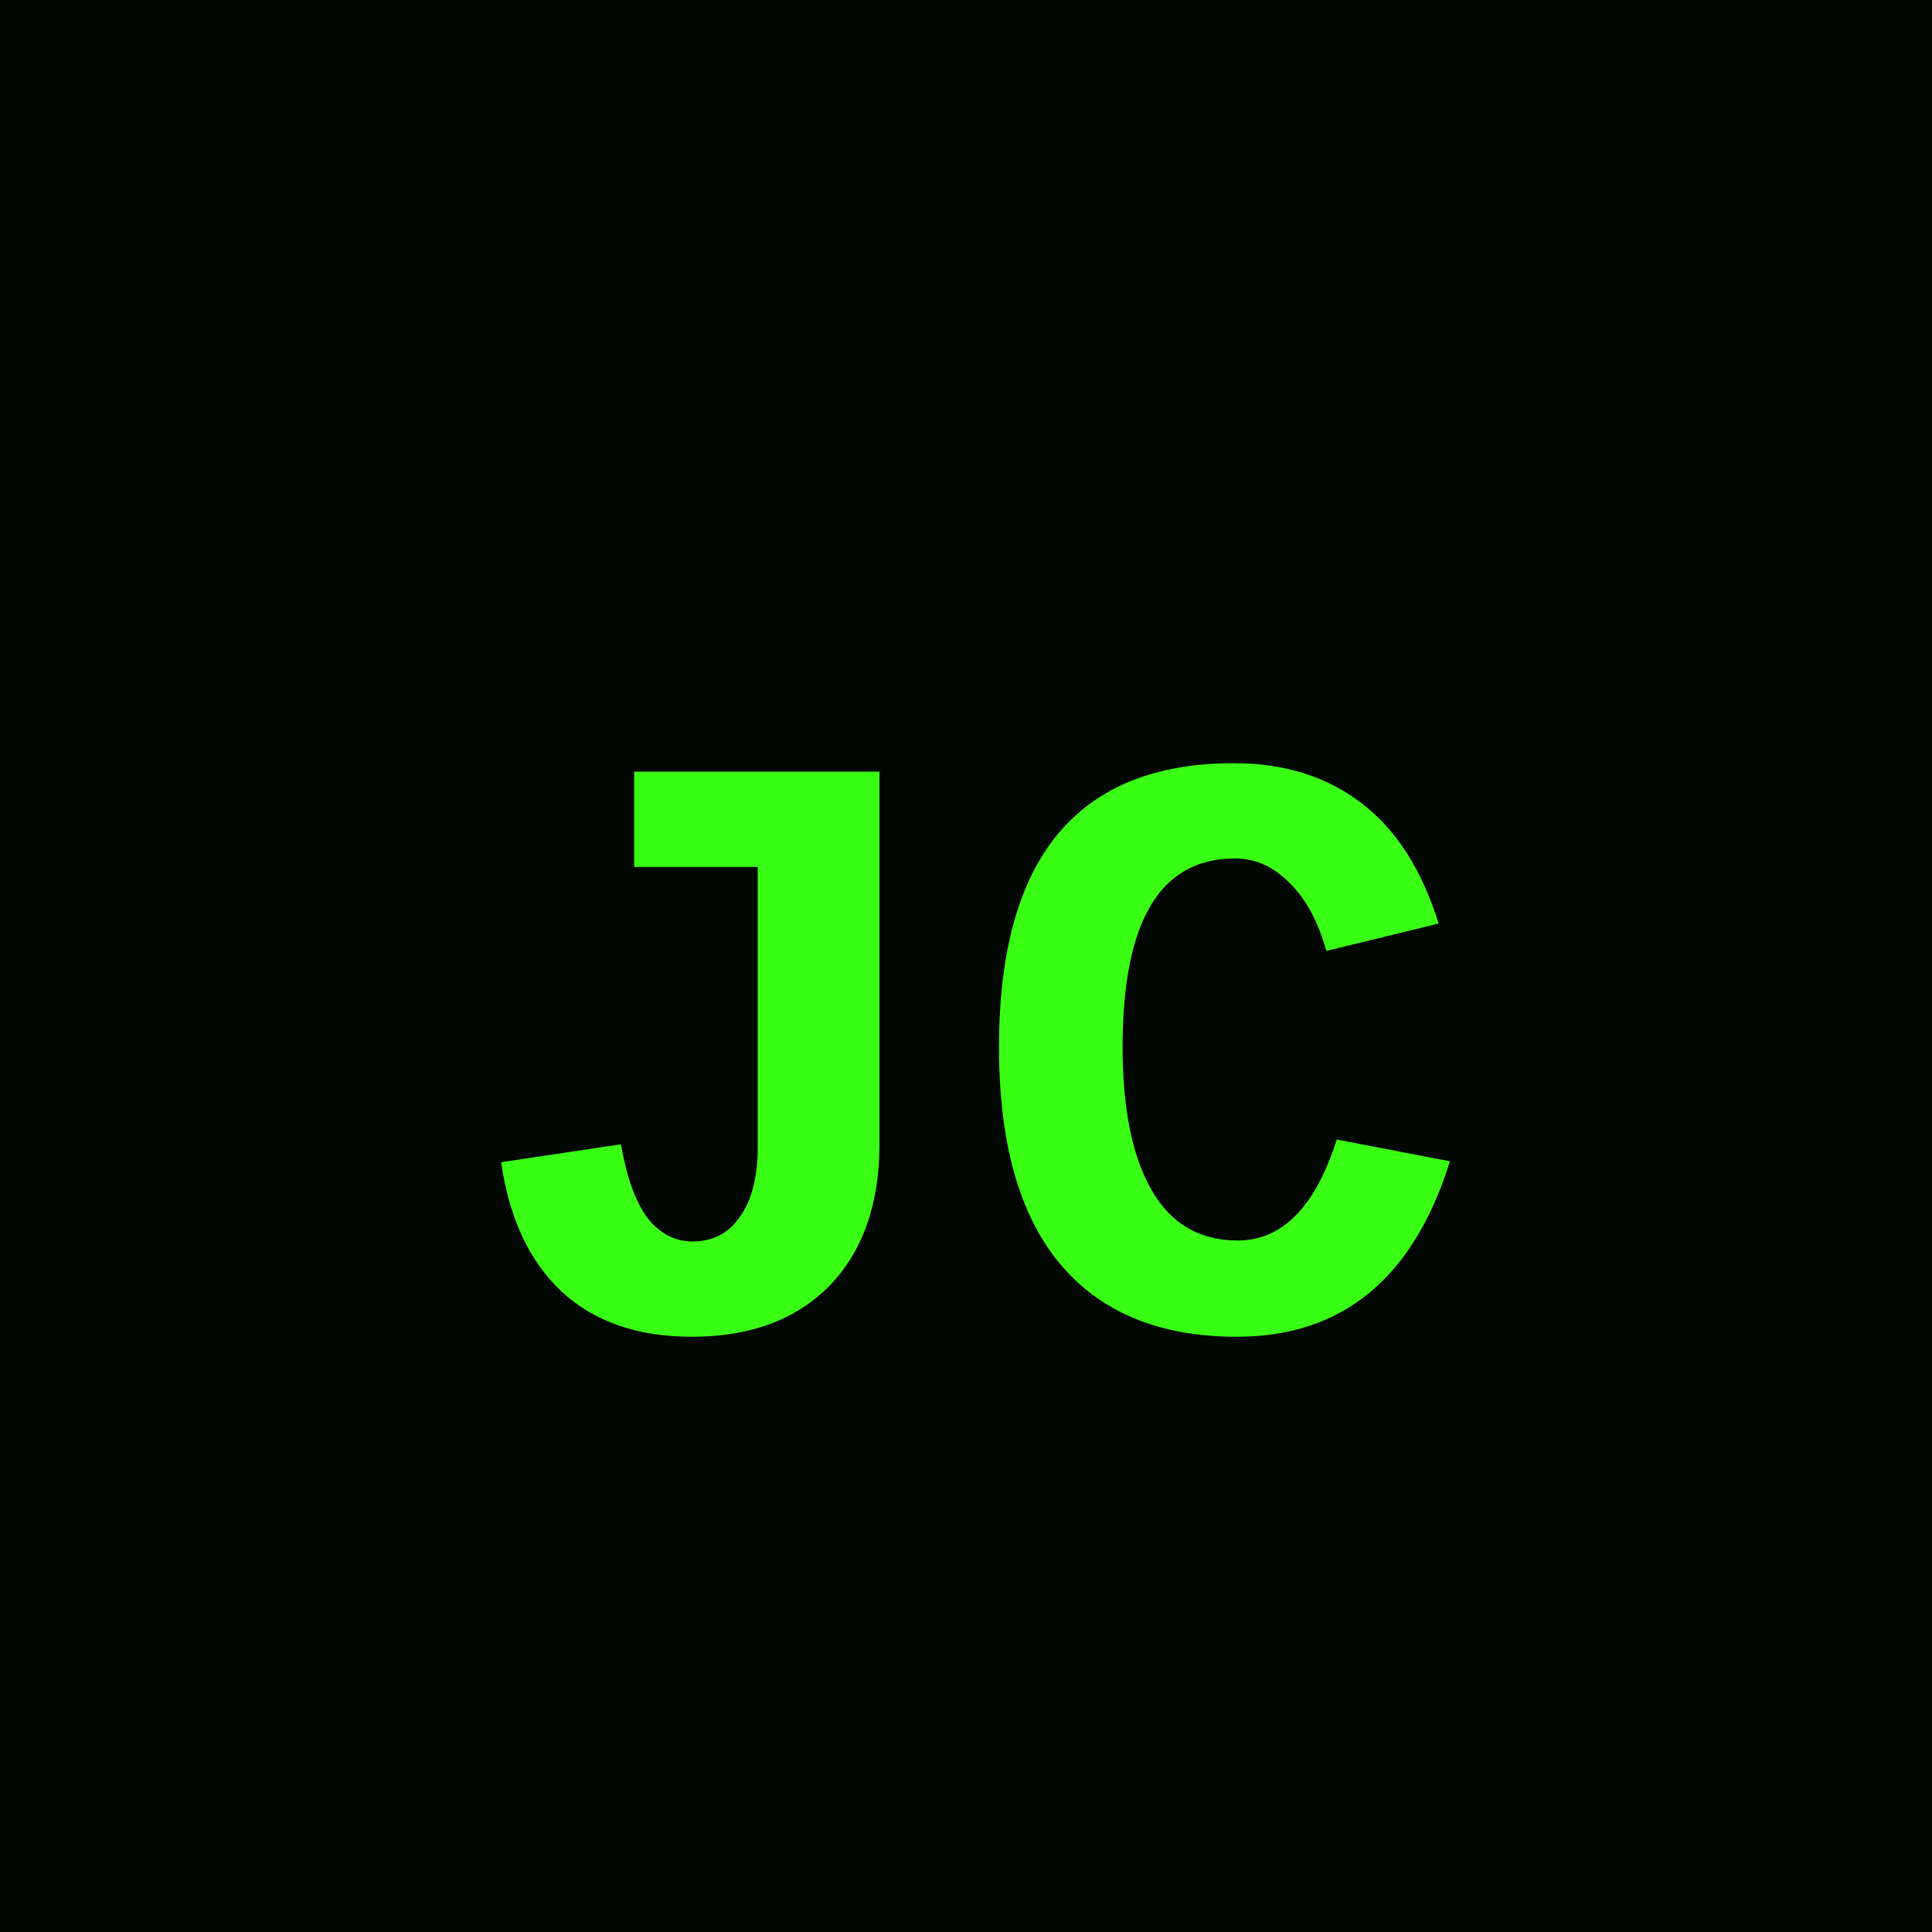
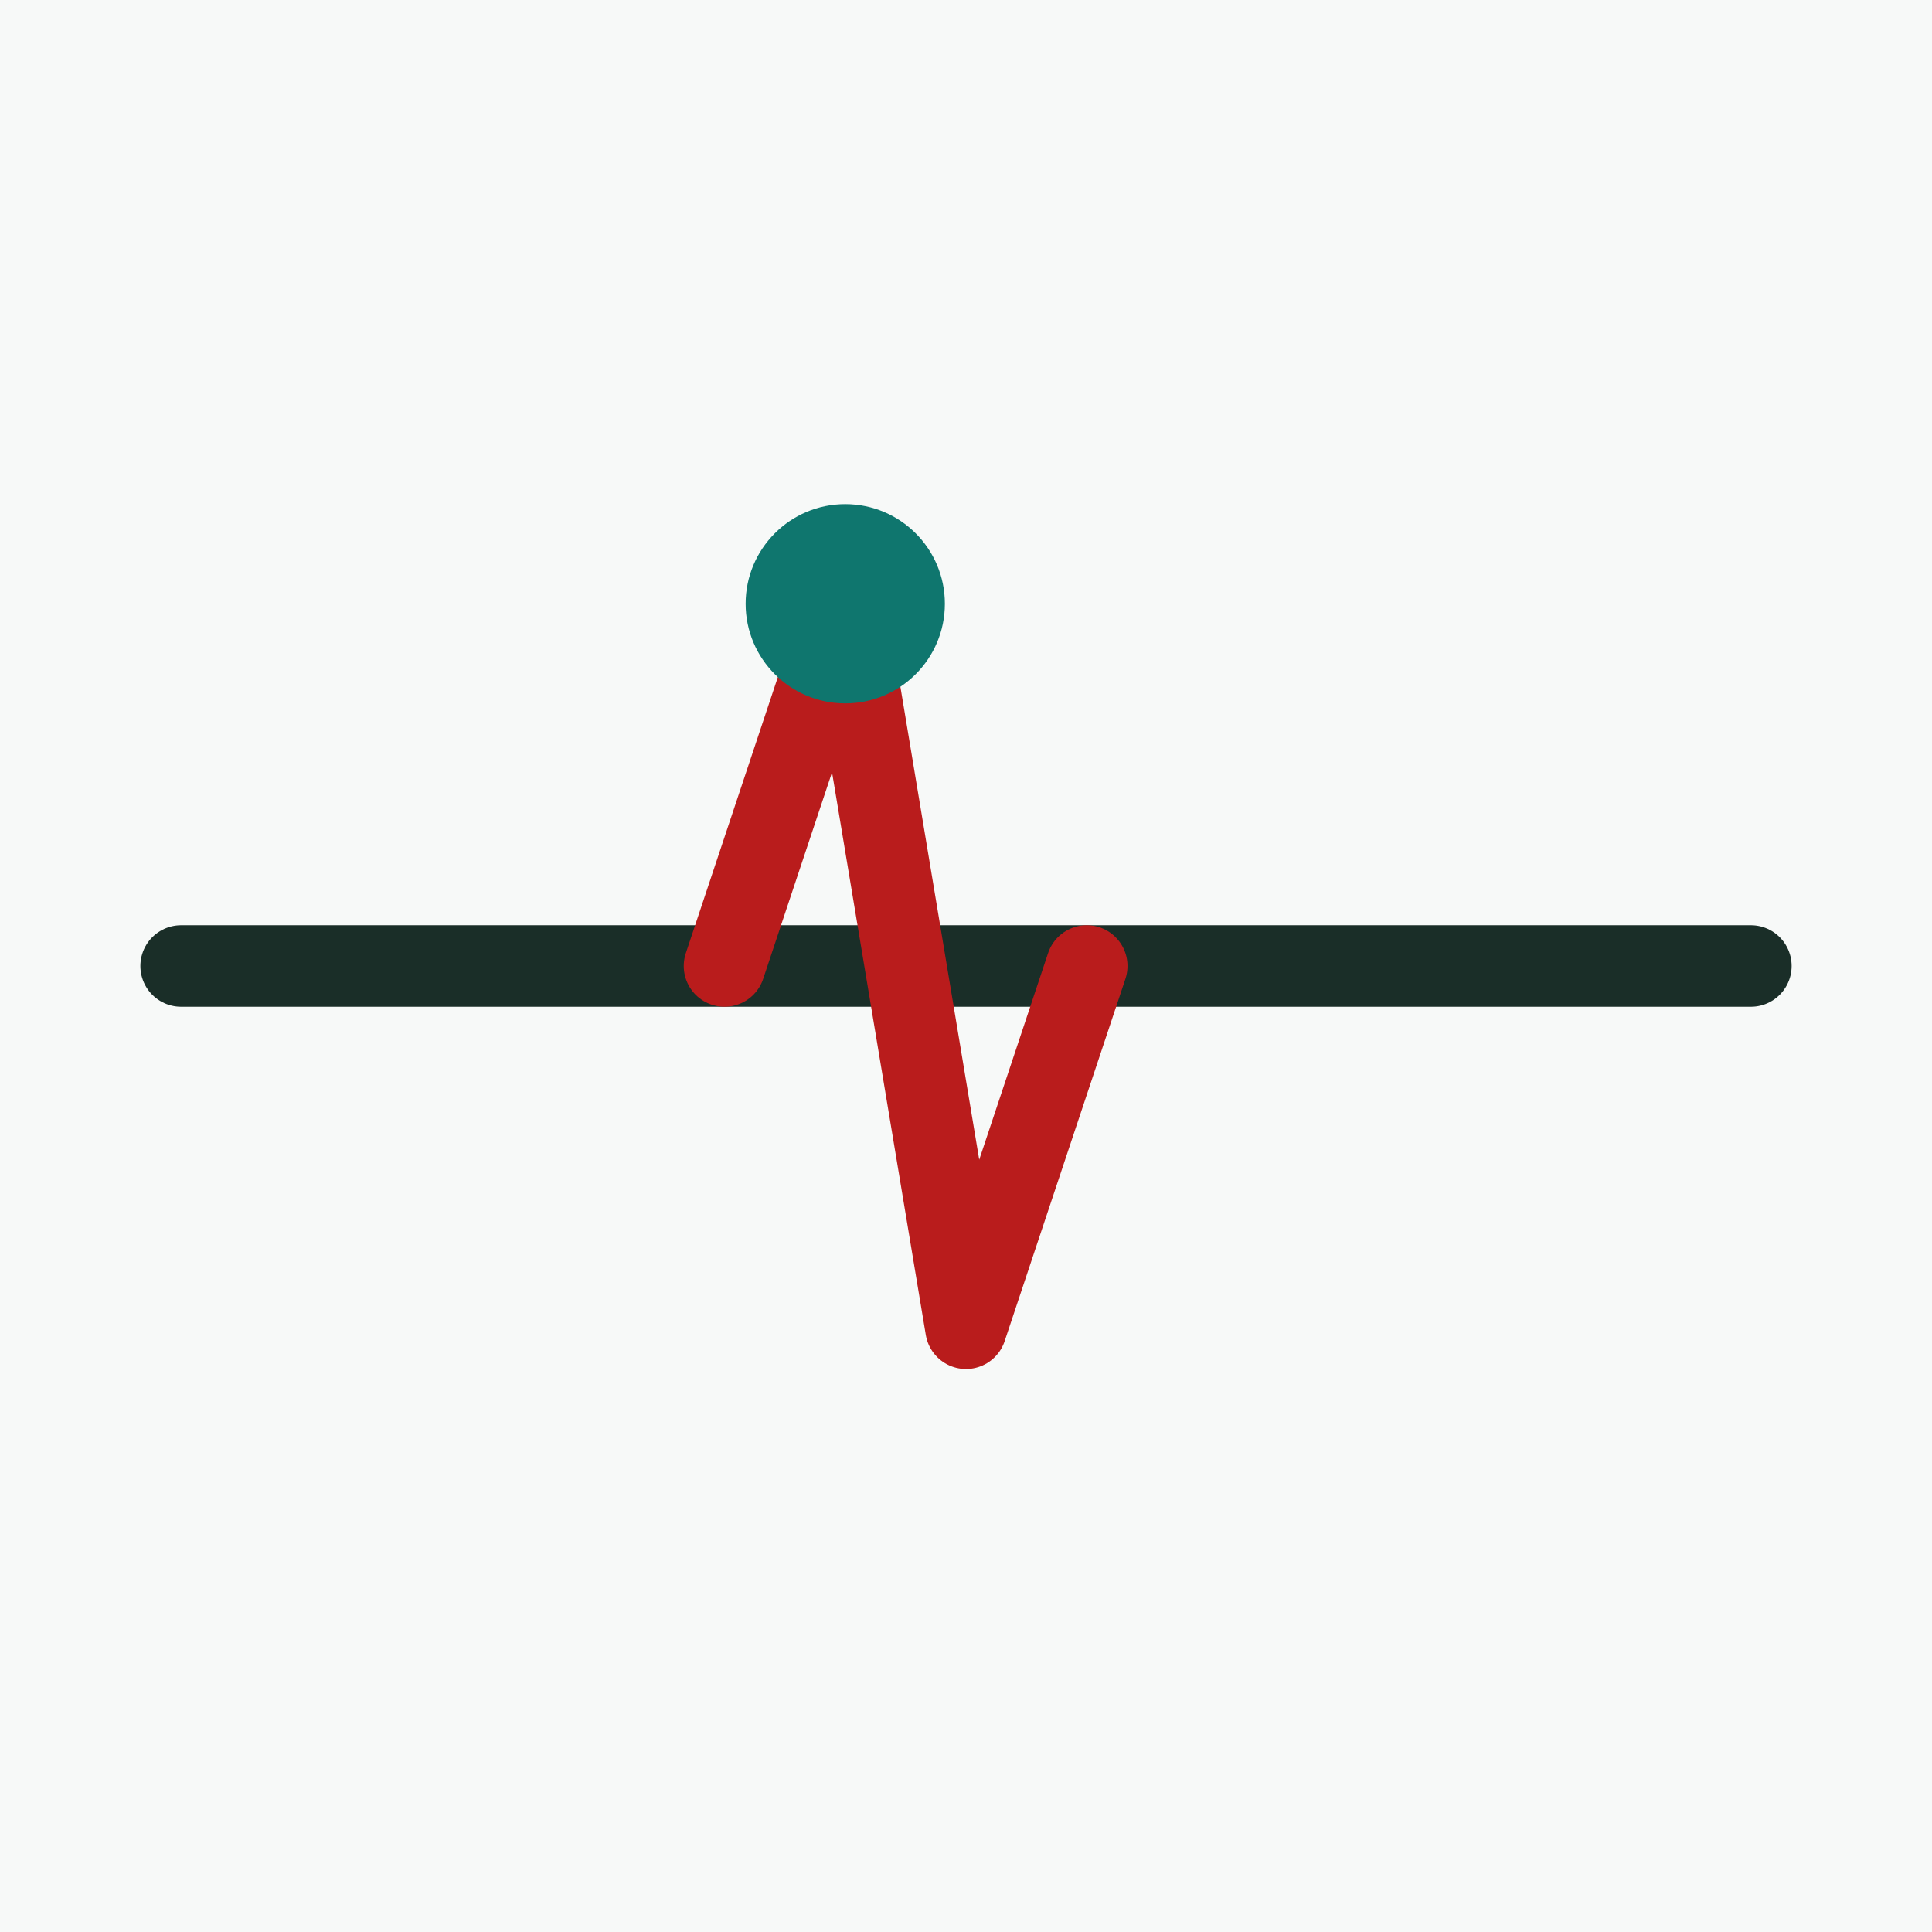
- <svg xmlns="http://www.w3.org/2000/svg" viewBox="0 0 32 32" role="img" aria-label="JC">
-   <rect width="32" height="32" fill="#020703" />
-   <text x="16" y="22" text-anchor="middle" fill="#39ff14" font-family="Courier New, monospace" font-size="14" font-weight="bold">JC</text>
+ <svg xmlns="http://www.w3.org/2000/svg" viewBox="0 0 32 32" role="img" aria-label="Juan Cortes">
+   <rect width="32" height="32" fill="#f7f9f8" />
+   <path d="M 3 16 H 12 L 18 16 H 29" fill="none" stroke="#1a2e28" stroke-width="1.35" stroke-linecap="round" stroke-linejoin="round" />
+   <path d="M 12 16 L 14 10 L 16 22 L 18 16" fill="none" stroke="#b91c1c" stroke-width="1.35" stroke-linecap="round" stroke-linejoin="round" />
+   <circle cx="14" cy="10" r="1.65" fill="#0f766e" />
</svg>
